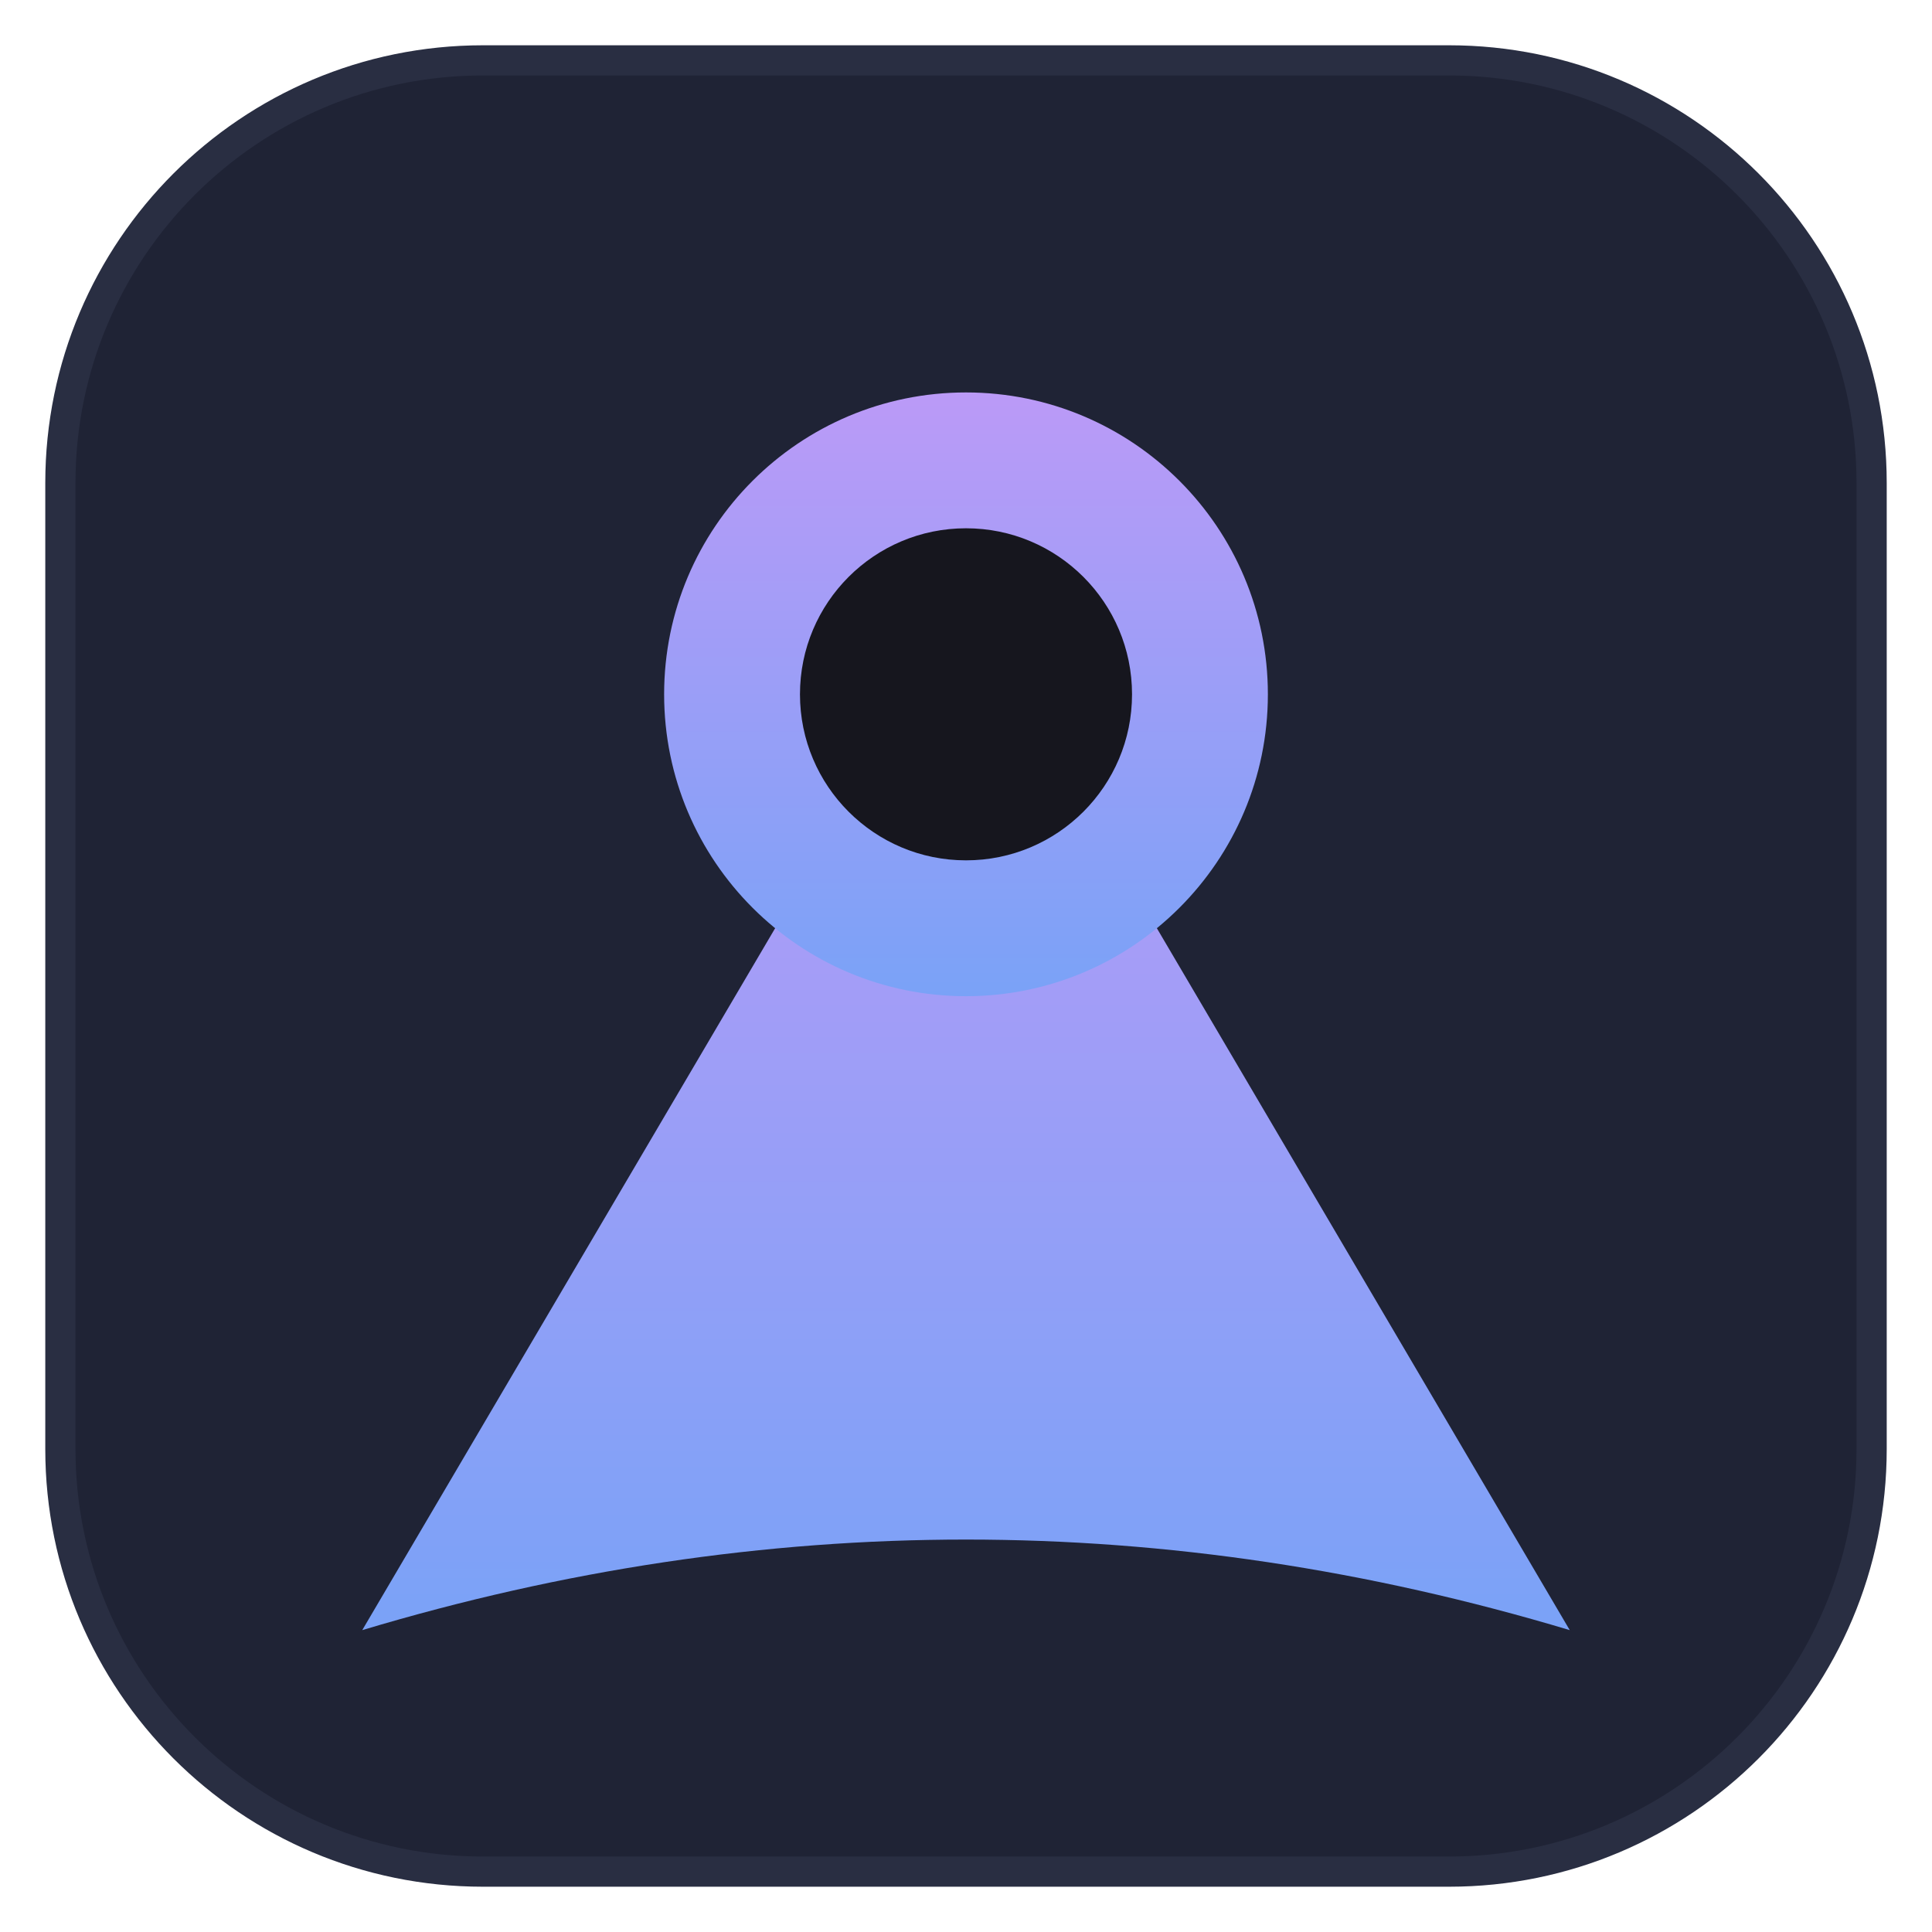
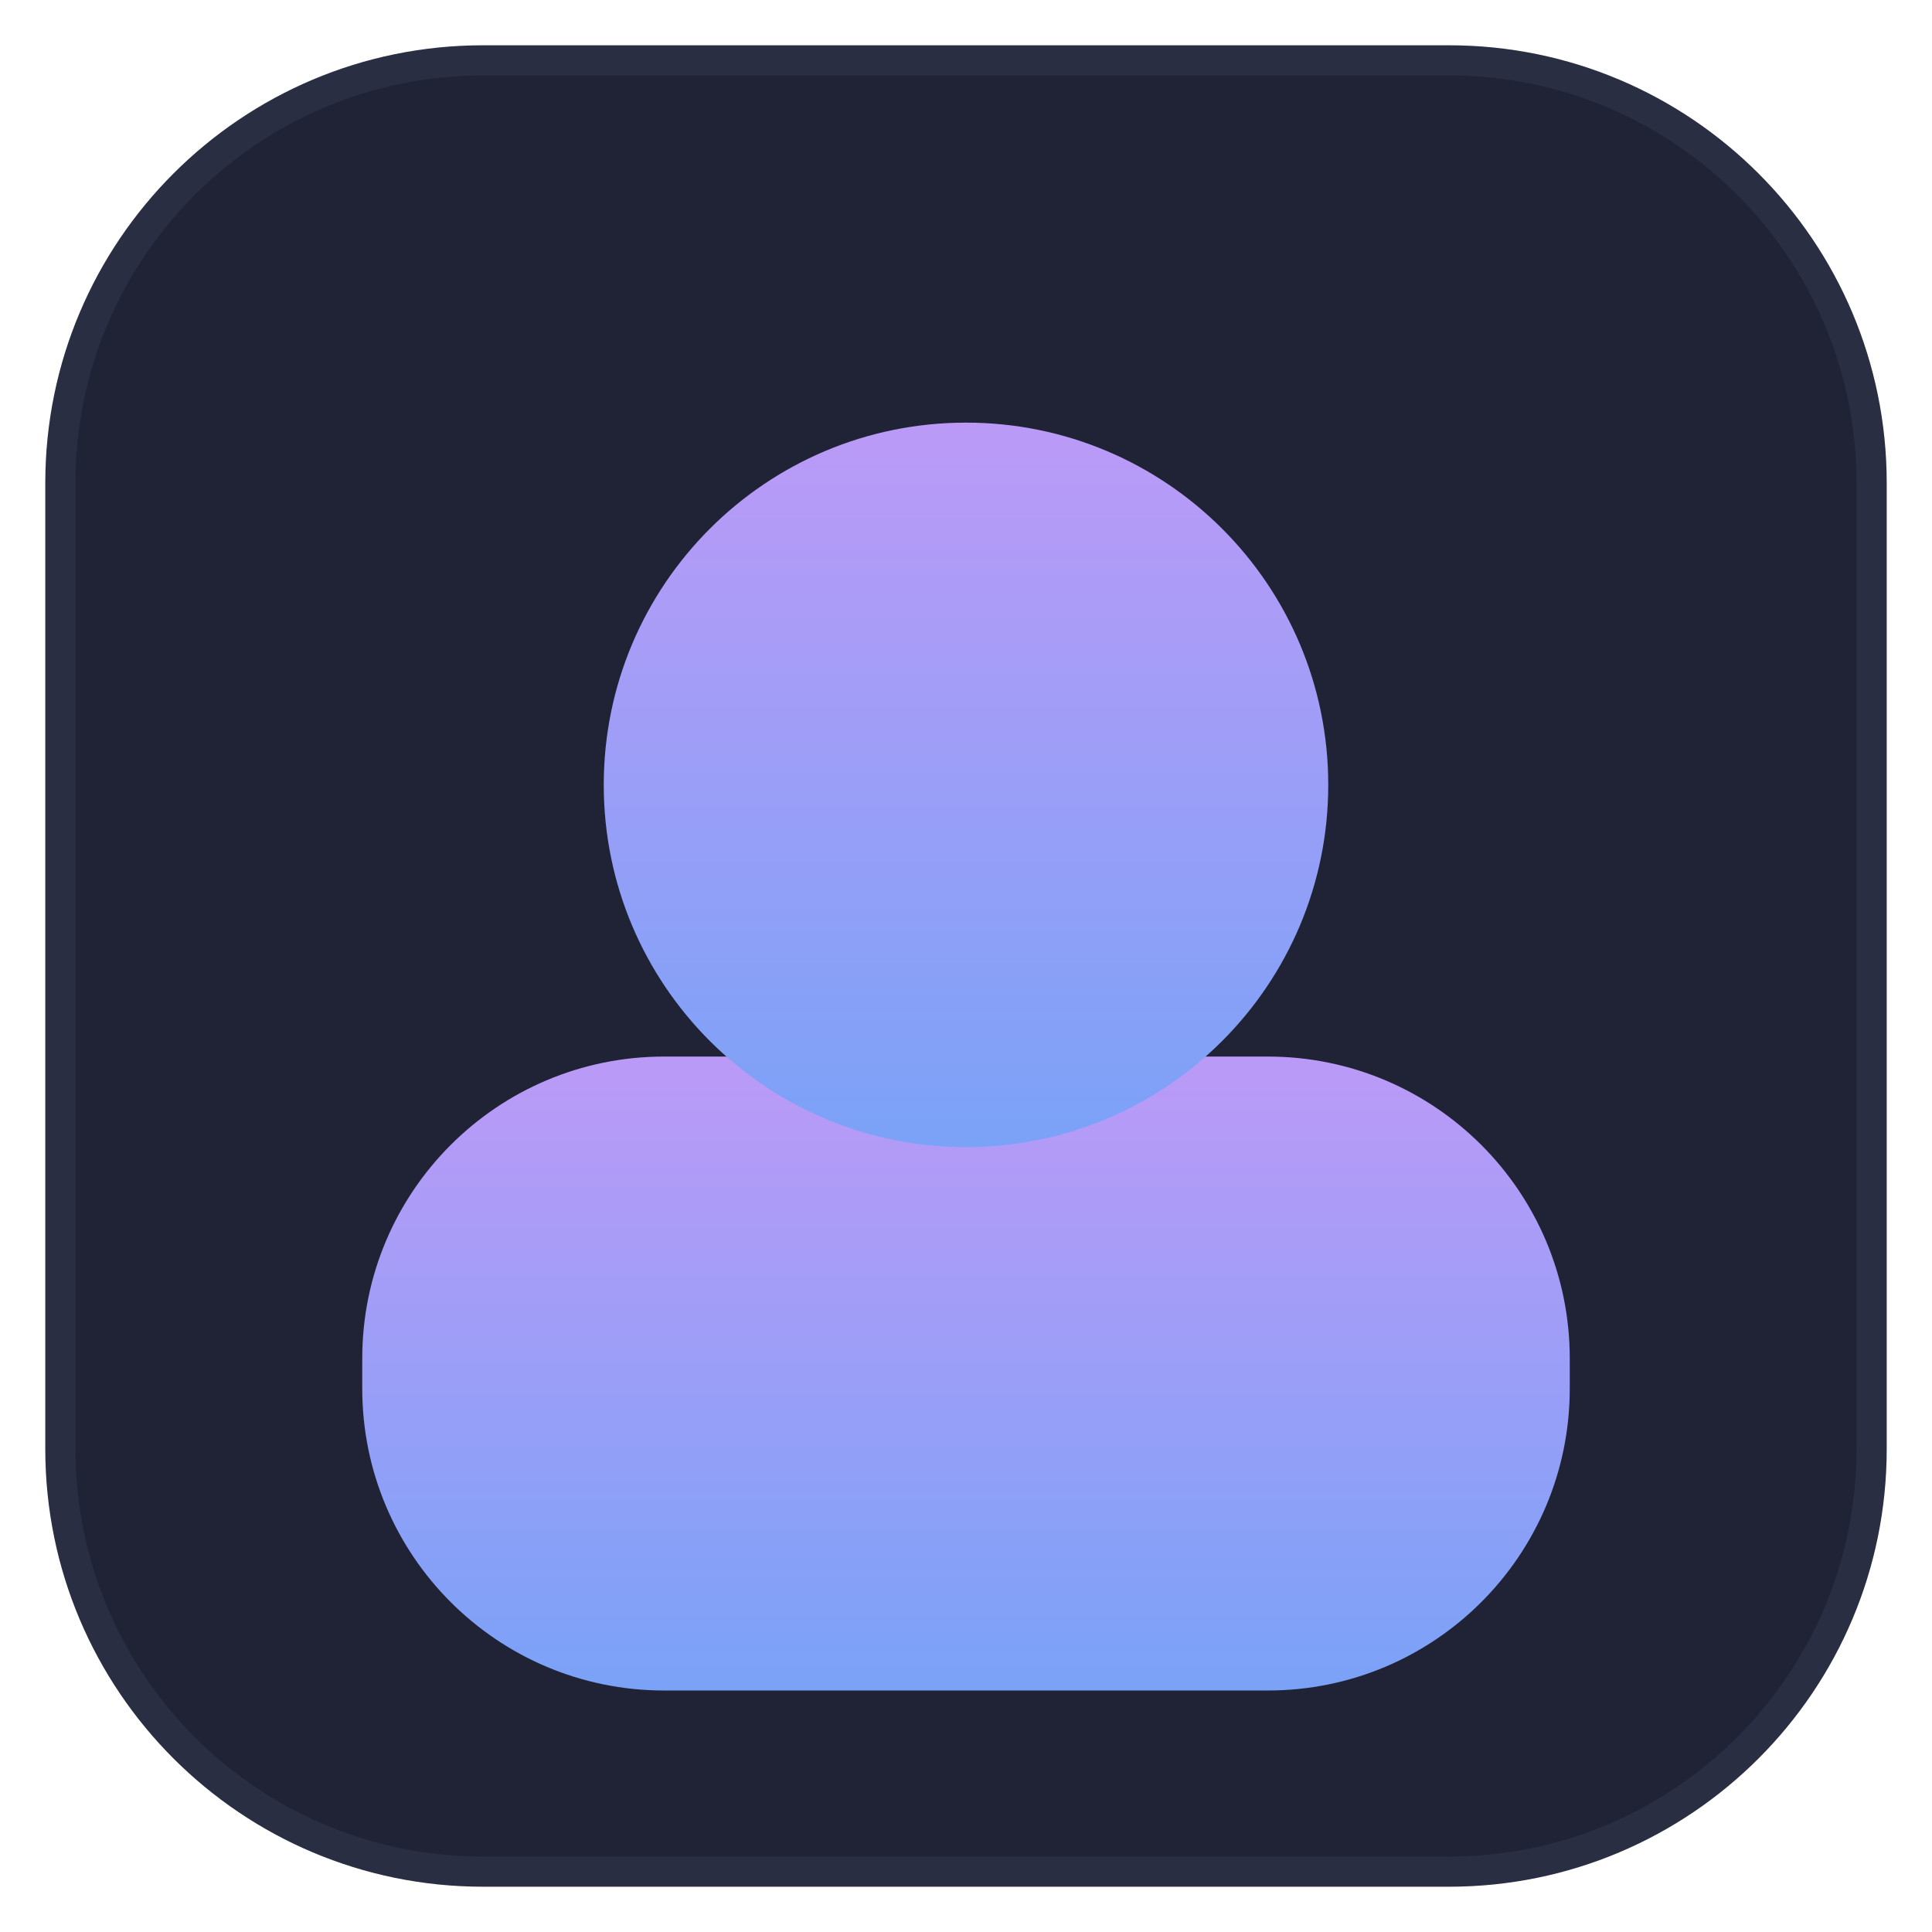
- <svg xmlns="http://www.w3.org/2000/svg" viewBox="0 0 128 128" width="128" height="128" role="img" aria-label="veil mark">
+ <svg xmlns="http://www.w3.org/2000/svg" viewBox="0 0 128 128" width="128" height="128" role="img" aria-label="veil agent mark">
  <defs>
-     <linearGradient id="cloak" x1="0" y1="0" x2="0" y2="1">
+     <linearGradient id="fig" x1="0" y1="0" x2="0" y2="1">
      <stop offset="0" stop-color="#bb9af7" />
      <stop offset="1" stop-color="#7aa2f7" />
    </linearGradient>
  </defs>
  <rect x="4" y="4" width="120" height="120" rx="28" fill="#1f2335" stroke="#292e42" stroke-width="2" />
-   <path d="M64 40 L104 108 Q64 96 24 108 Z" fill="url(#cloak)" />
-   <circle cx="64" cy="46" r="20" fill="url(#cloak)" />
-   <circle cx="64" cy="46" r="11" fill="#16161e" />
+   <rect x="24" y="70" width="80" height="42" rx="20" fill="url(#fig)" />
+   <circle cx="64" cy="52" r="24" fill="url(#fig)" />
</svg>
